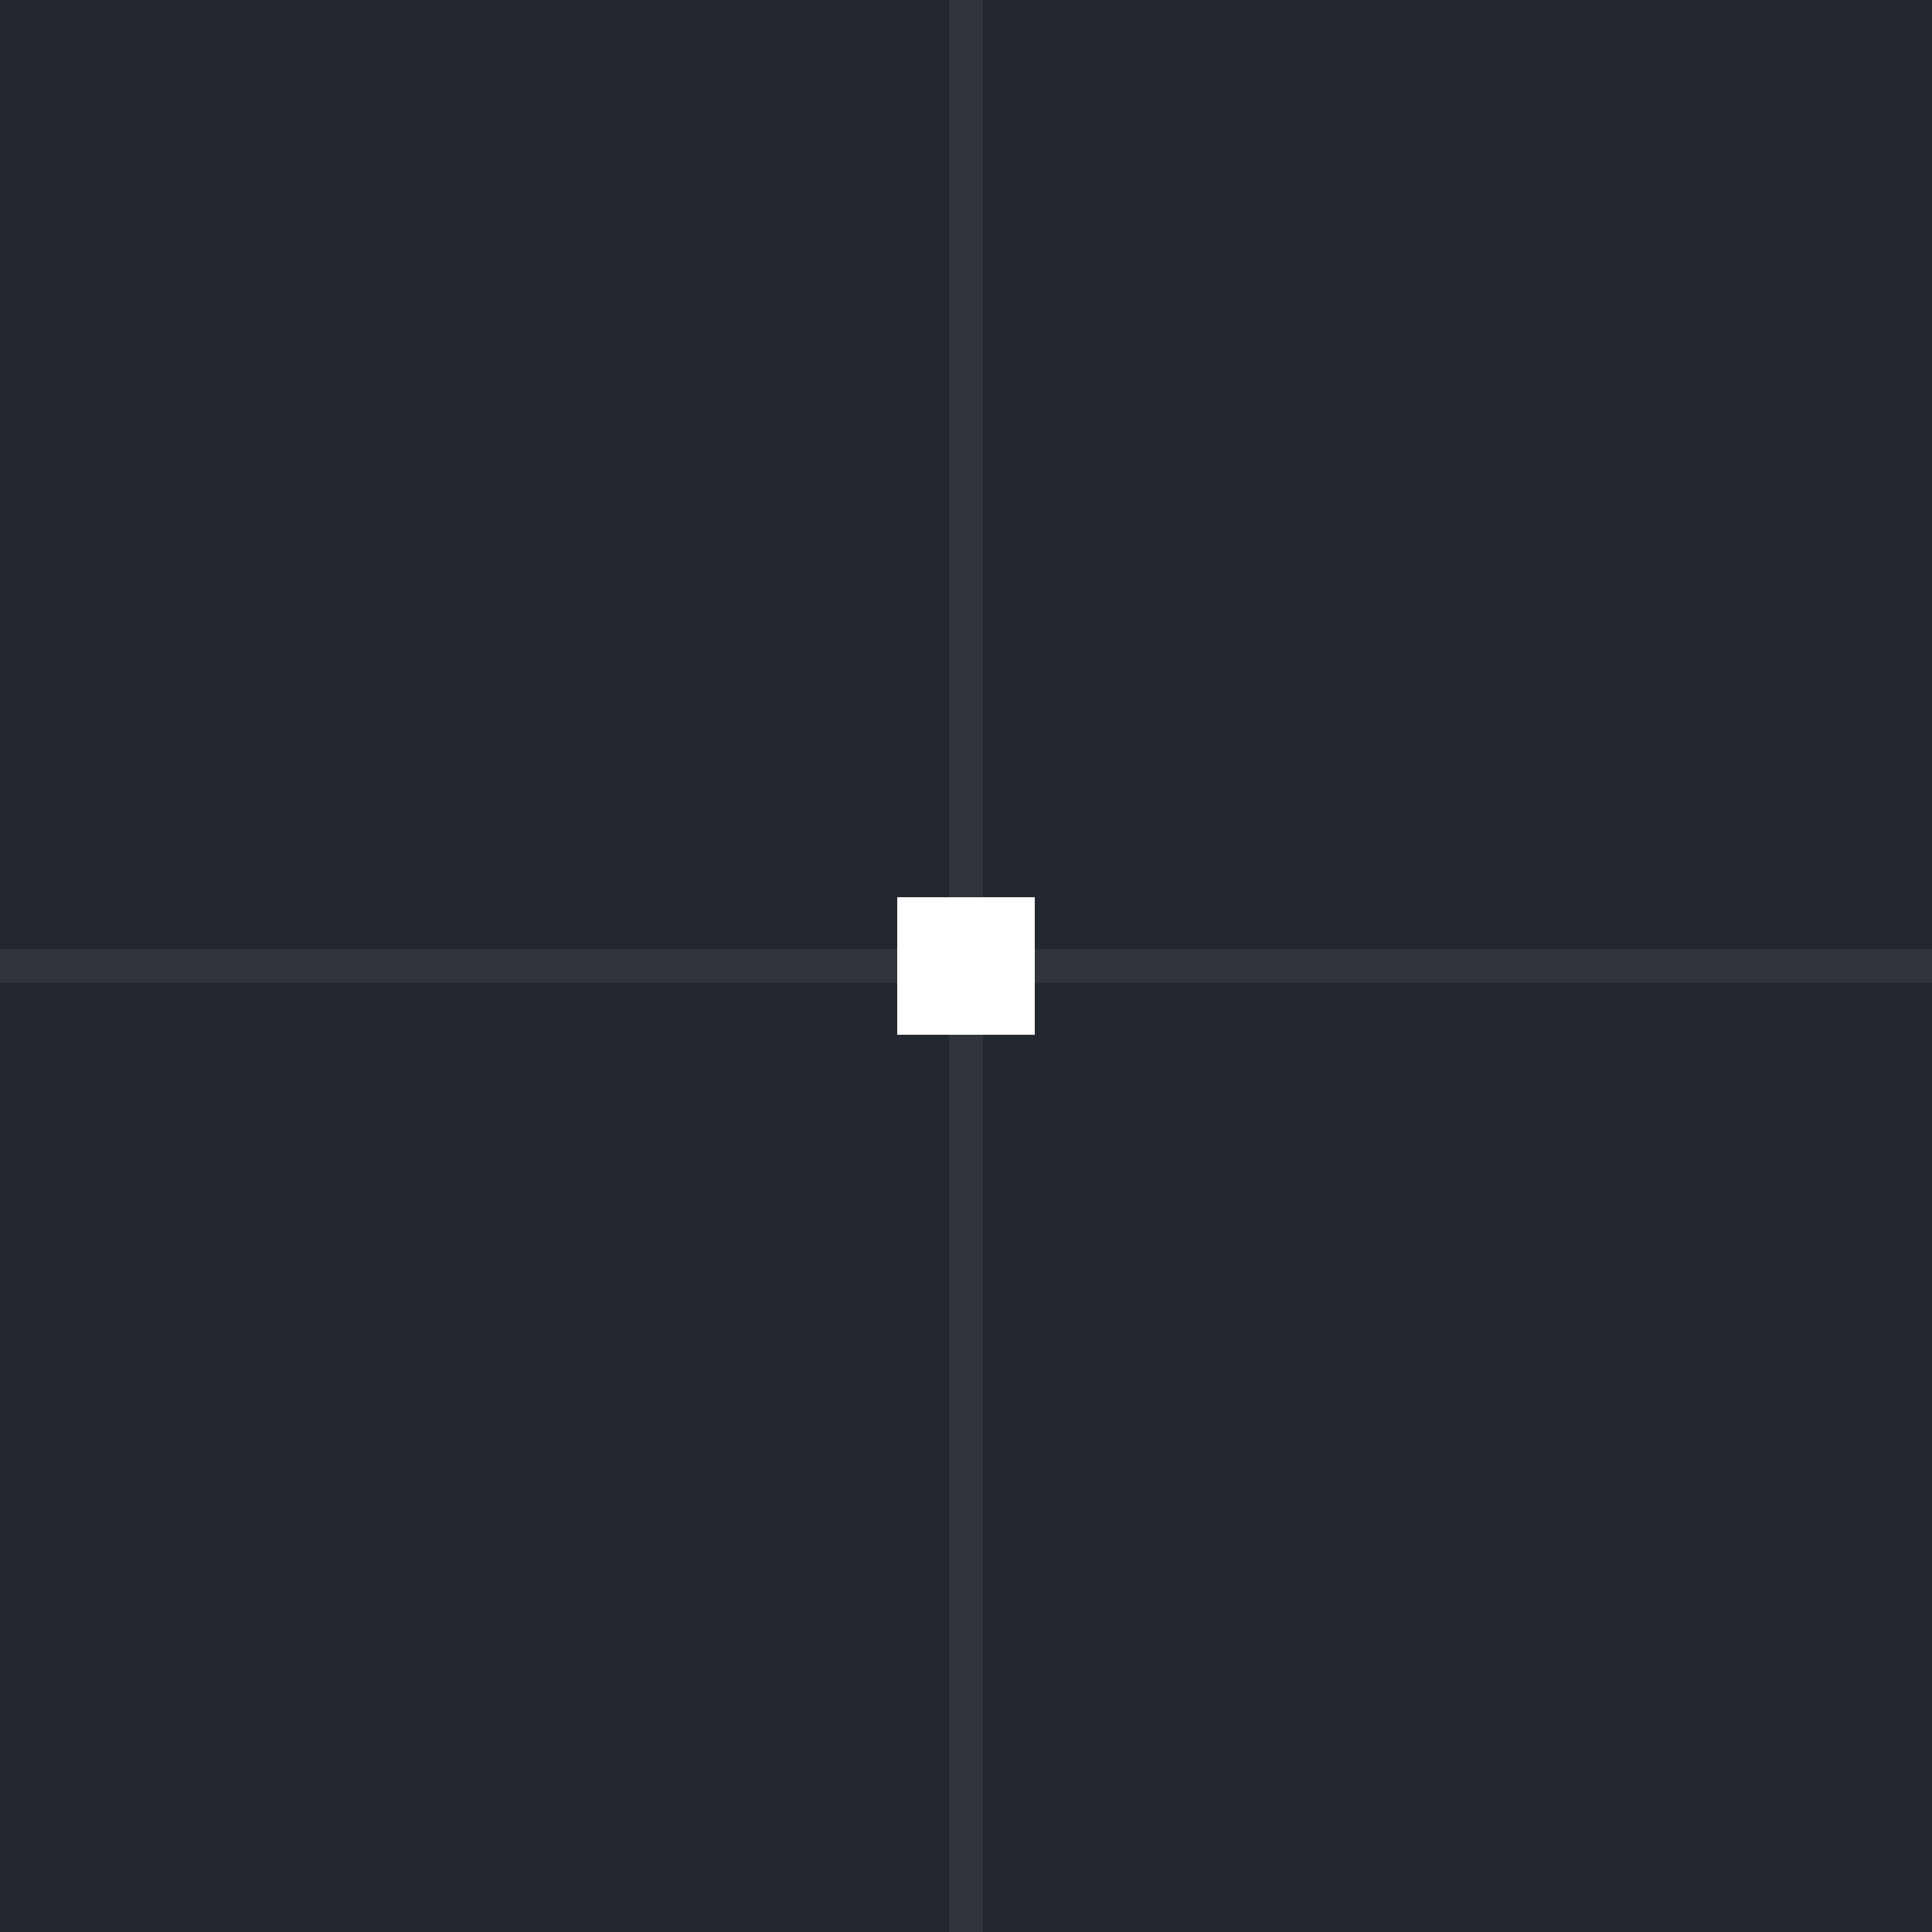
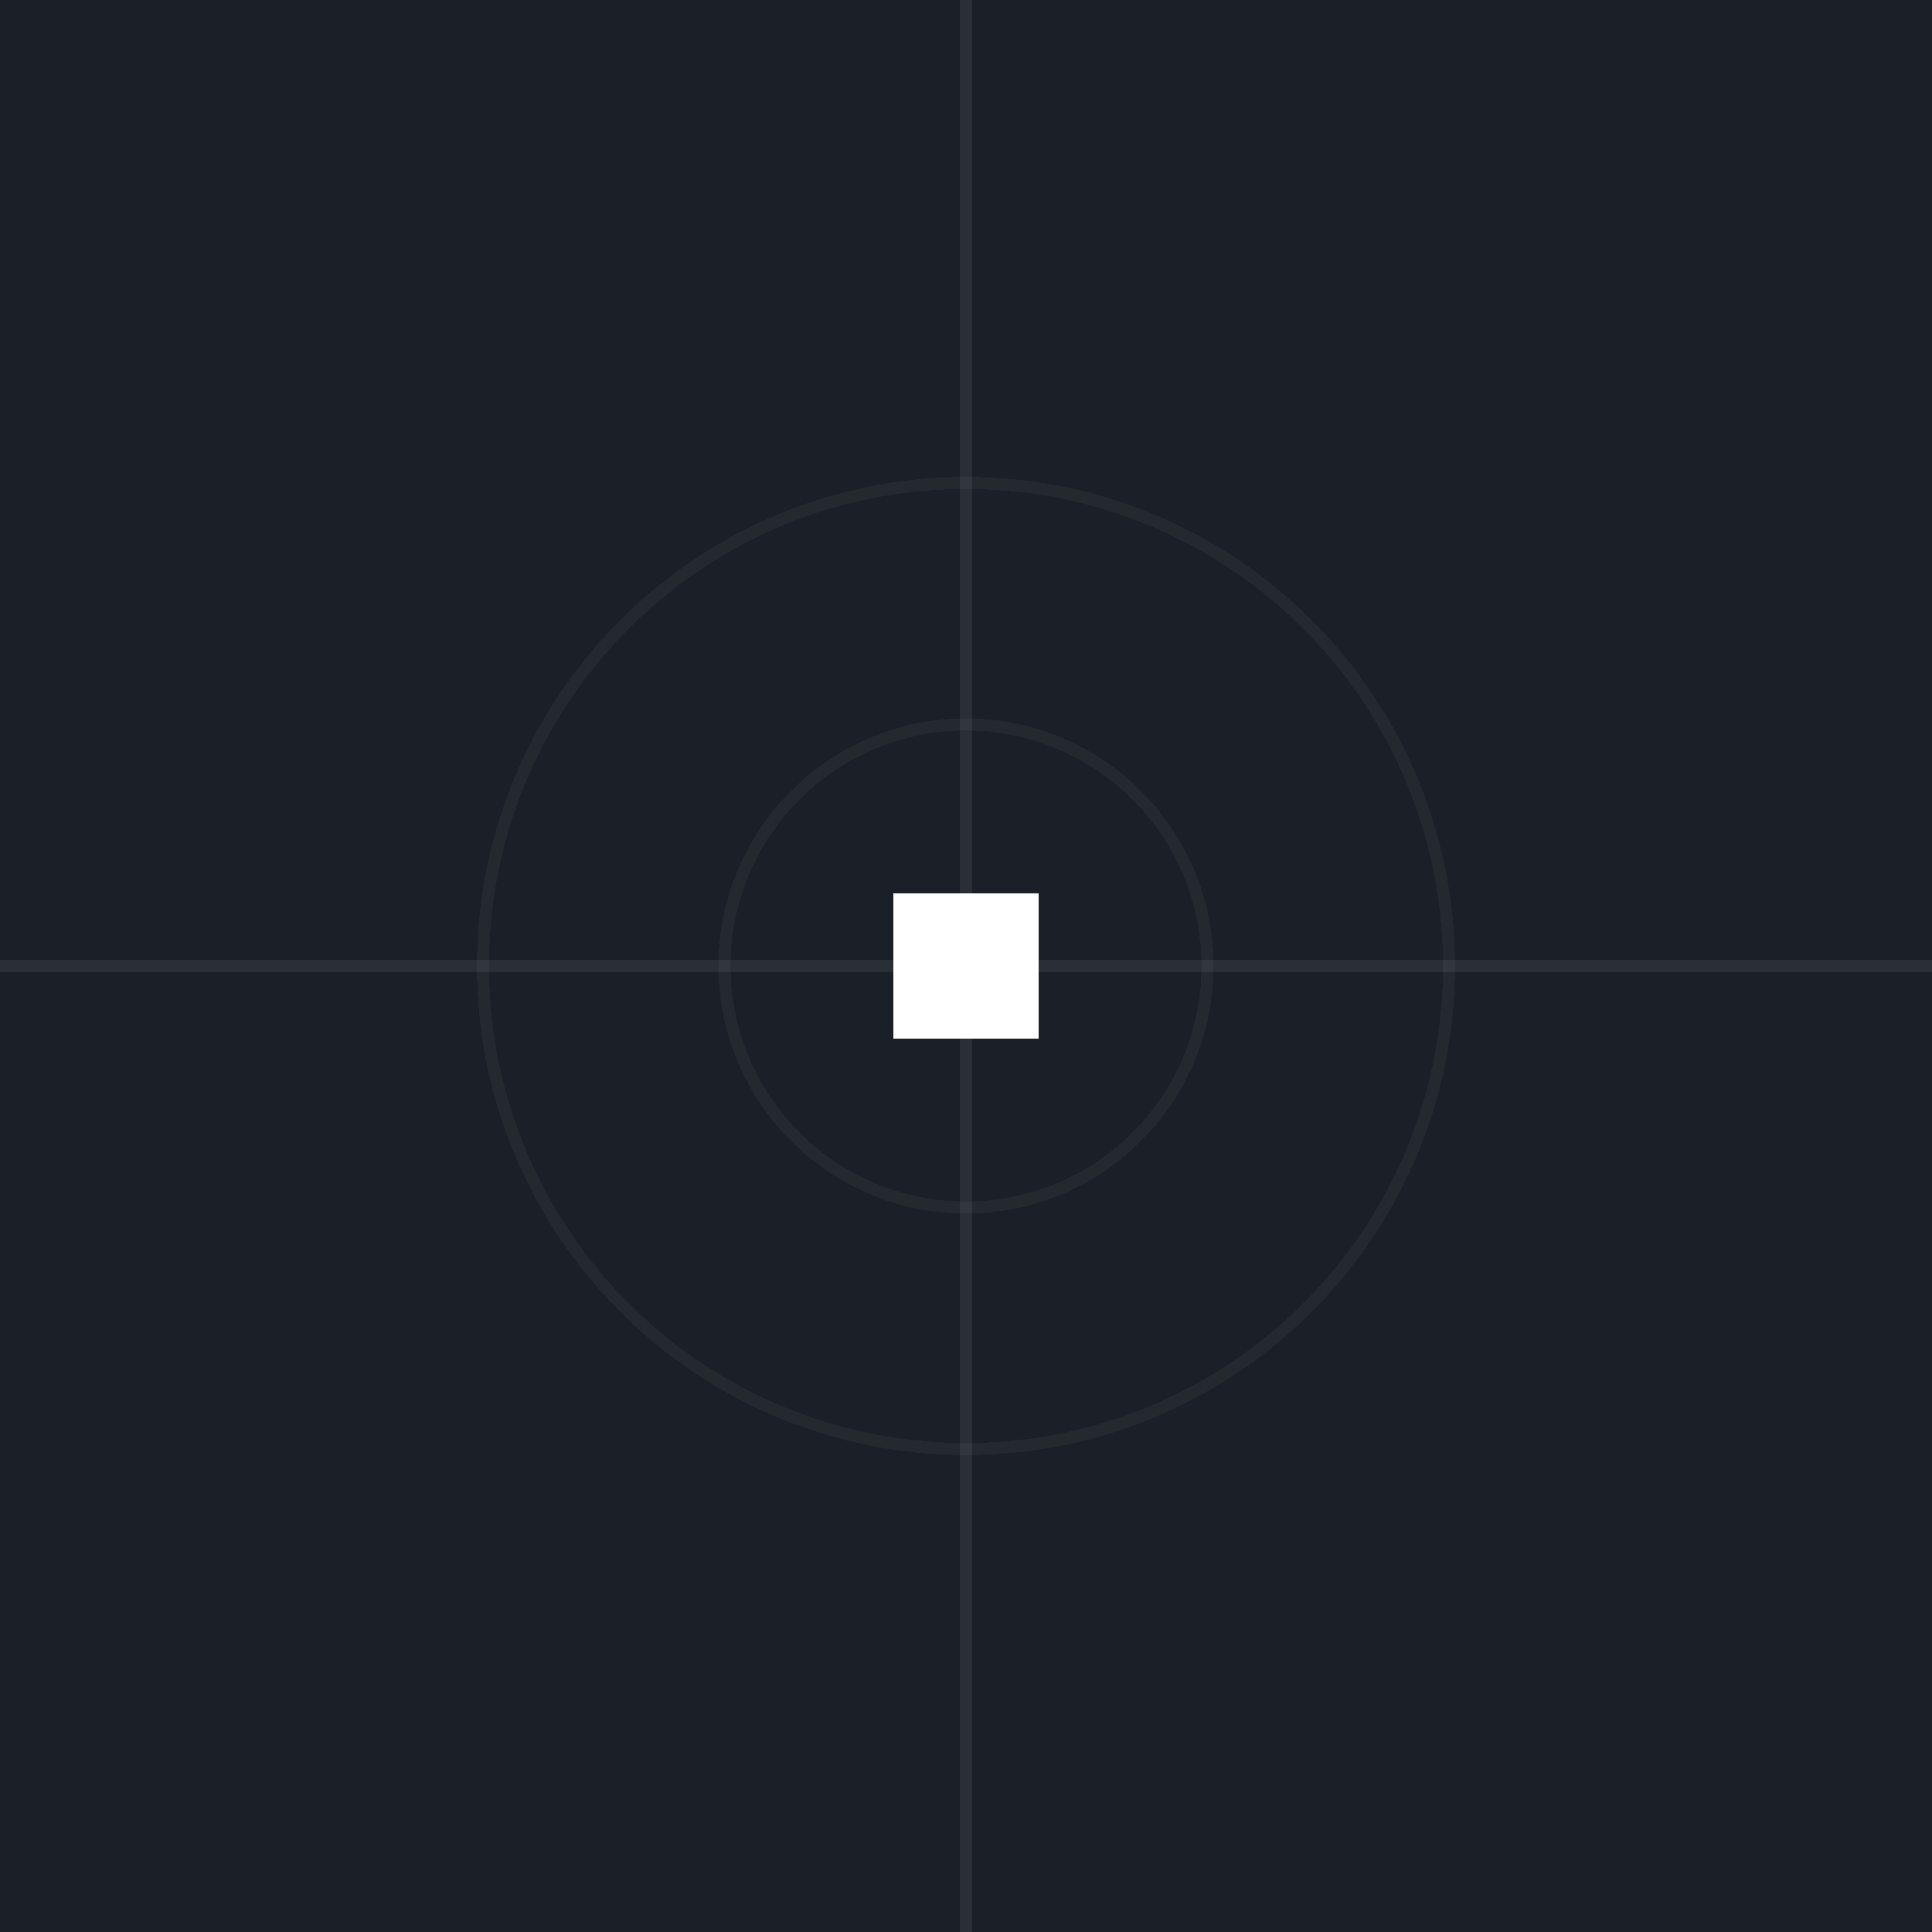
- <svg xmlns="http://www.w3.org/2000/svg" viewBox="-14 -14 28 28" width="100%" height="100%" shape-rendering="crispEdges">
-   <rect x="-14" y="-14" width="28" height="28" fill="#232730" />
-   <line x1="-14" y1="0" x2="14" y2="0" stroke="rgba(255,255,255,0.06)" stroke-width="0.5" />
-   <line x1="0" y1="-14" x2="0" y2="14" stroke="rgba(255,255,255,0.06)" stroke-width="0.5" />
+ <svg xmlns="http://www.w3.org/2000/svg" viewBox="0 0 160 160" width="100%" height="100%" shape-rendering="crispEdges">
+   <rect width="160" height="160" fill="#1b2028" />
+   <line x1="0" y1="80" x2="160" y2="80" stroke="rgba(255,255,255,0.07)" stroke-width="1" />
+   <line x1="80" y1="0" x2="80" y2="160" stroke="rgba(255,255,255,0.07)" stroke-width="1" />
+   <circle cx="80" cy="80" r="40" fill="none" stroke="rgba(255,255,255,0.04)" stroke-width="1" />
+   <circle cx="80" cy="80" r="20" fill="none" stroke="rgba(255,255,255,0.04)" stroke-width="1" />
+   <g id="outlines">
+   </g>
  <g id="core">
-     <rect x="-1" y="-1" width="2" height="2" fill="#FFFFFF" />
+     <rect x="74" y="74" width="12" height="12" fill="#FFFFFF" fill-opacity="1" />
  </g>
</svg>
